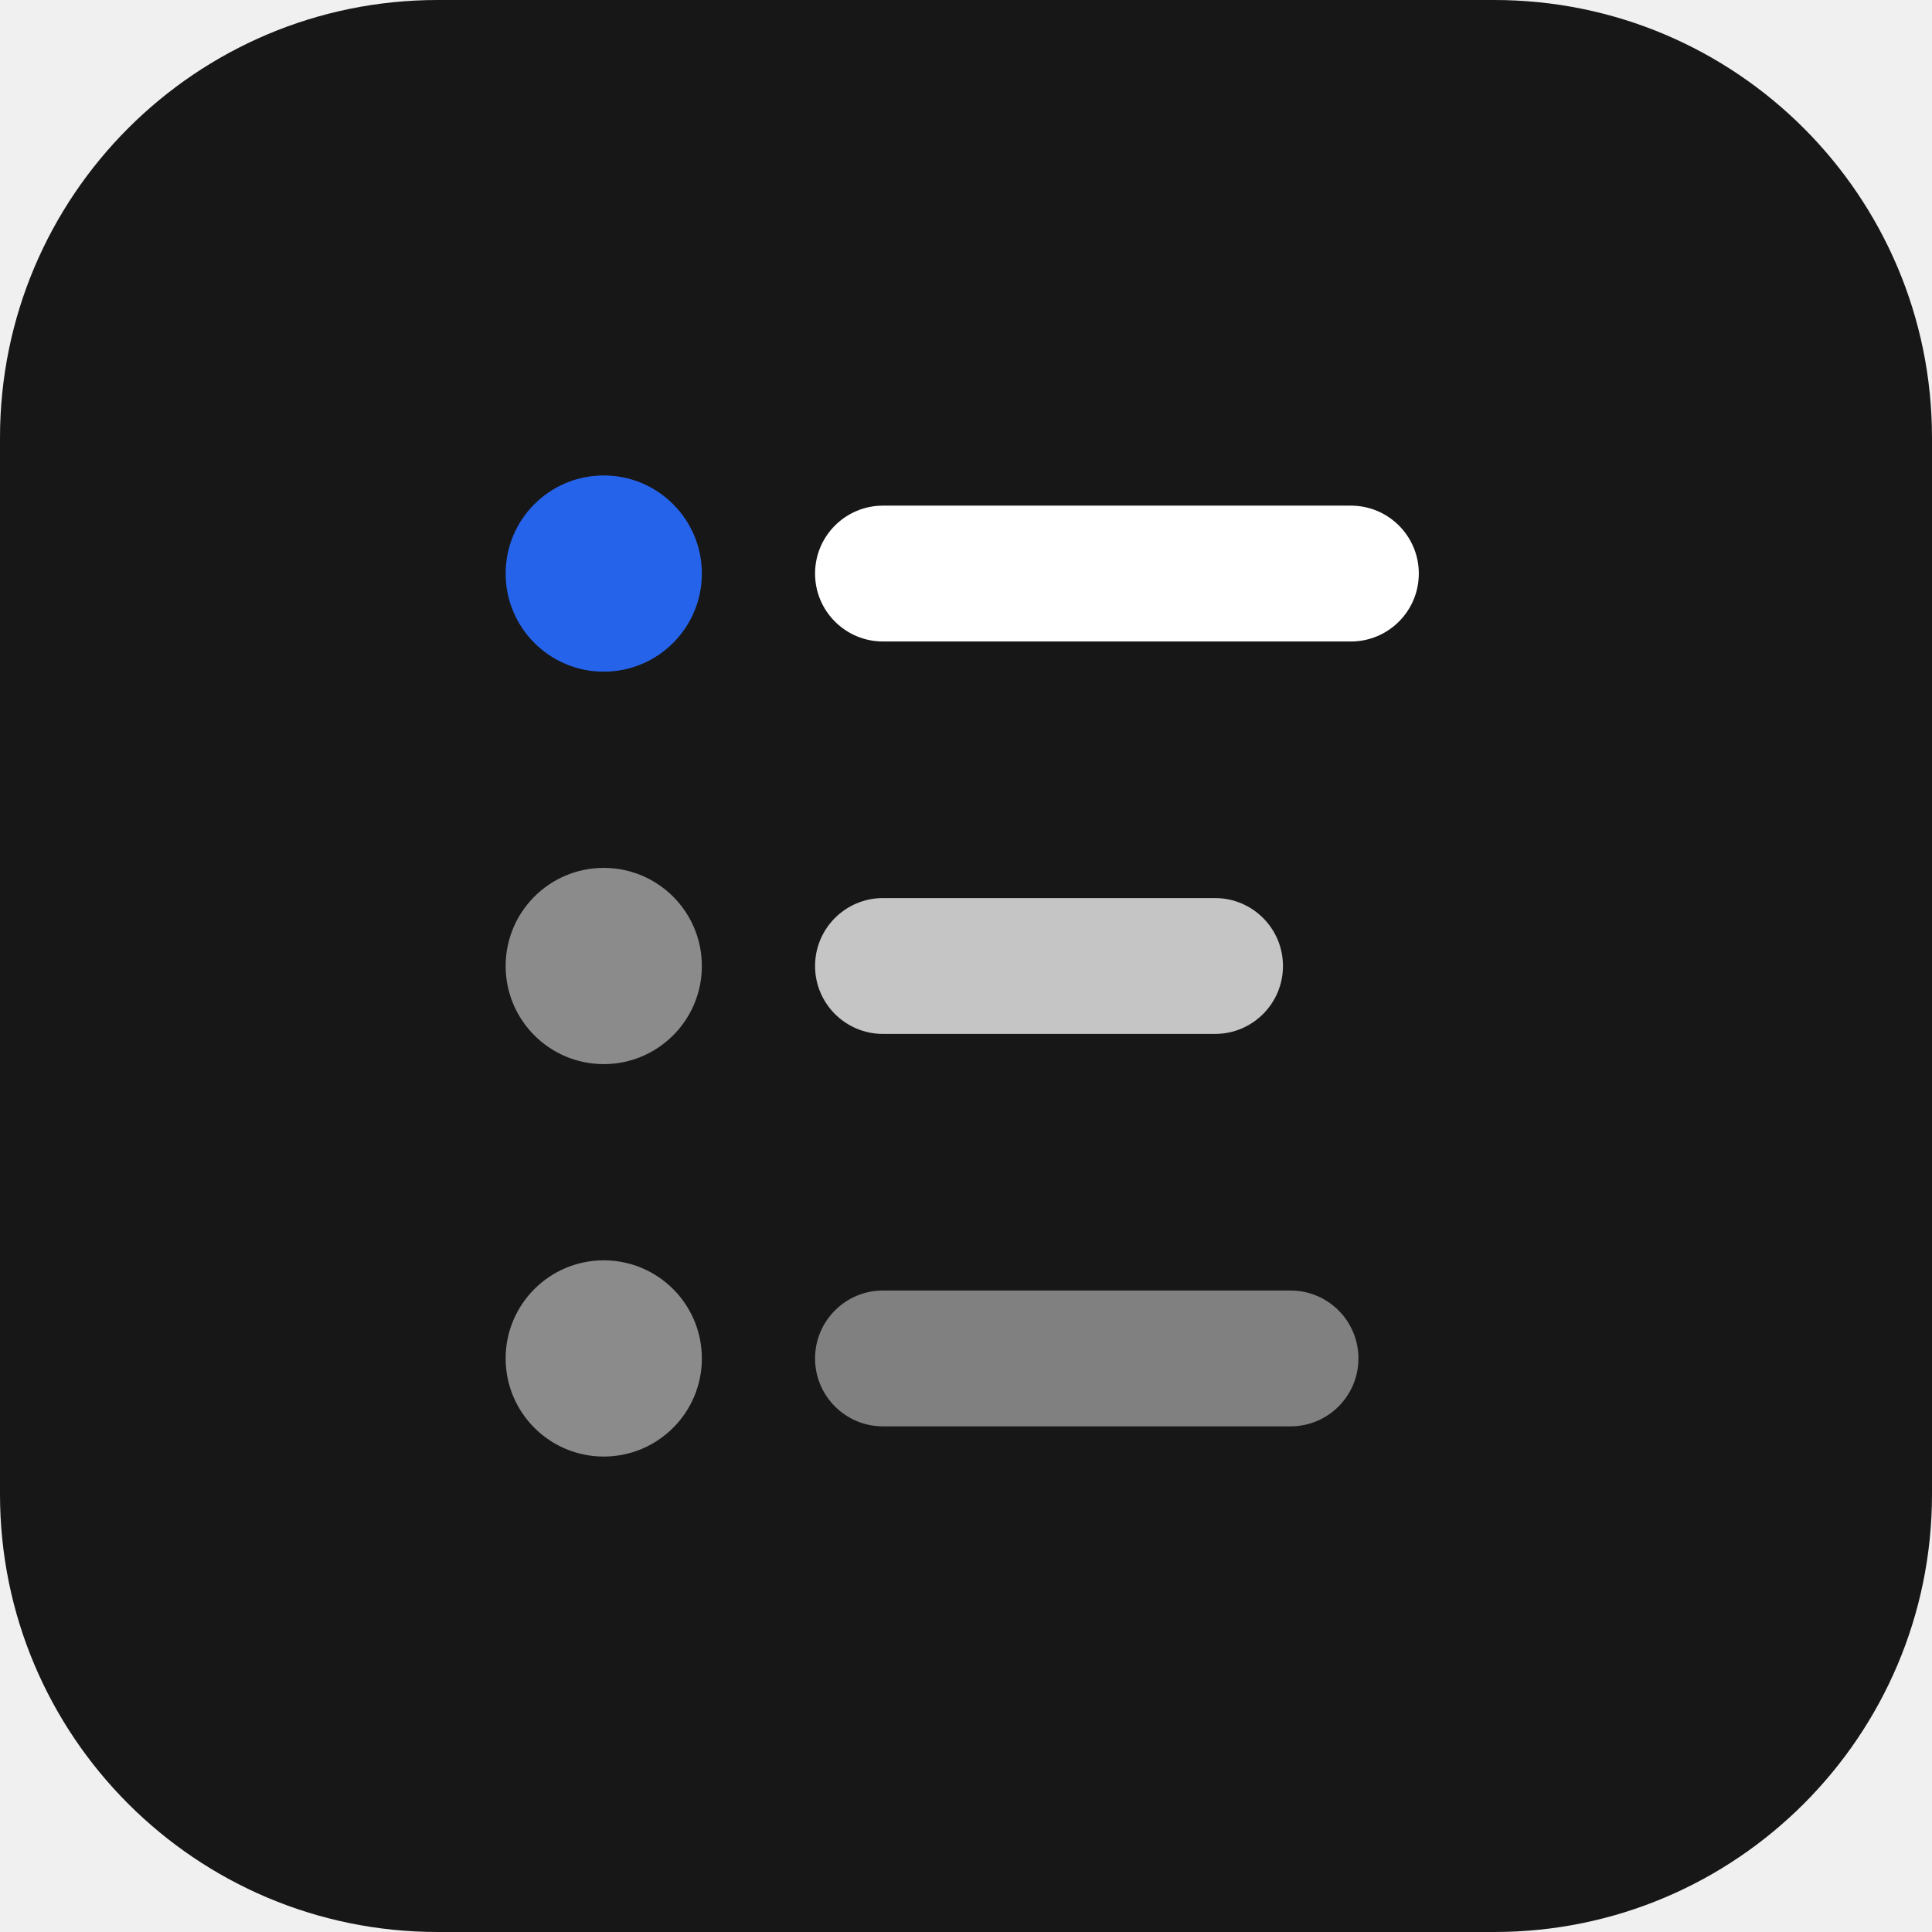
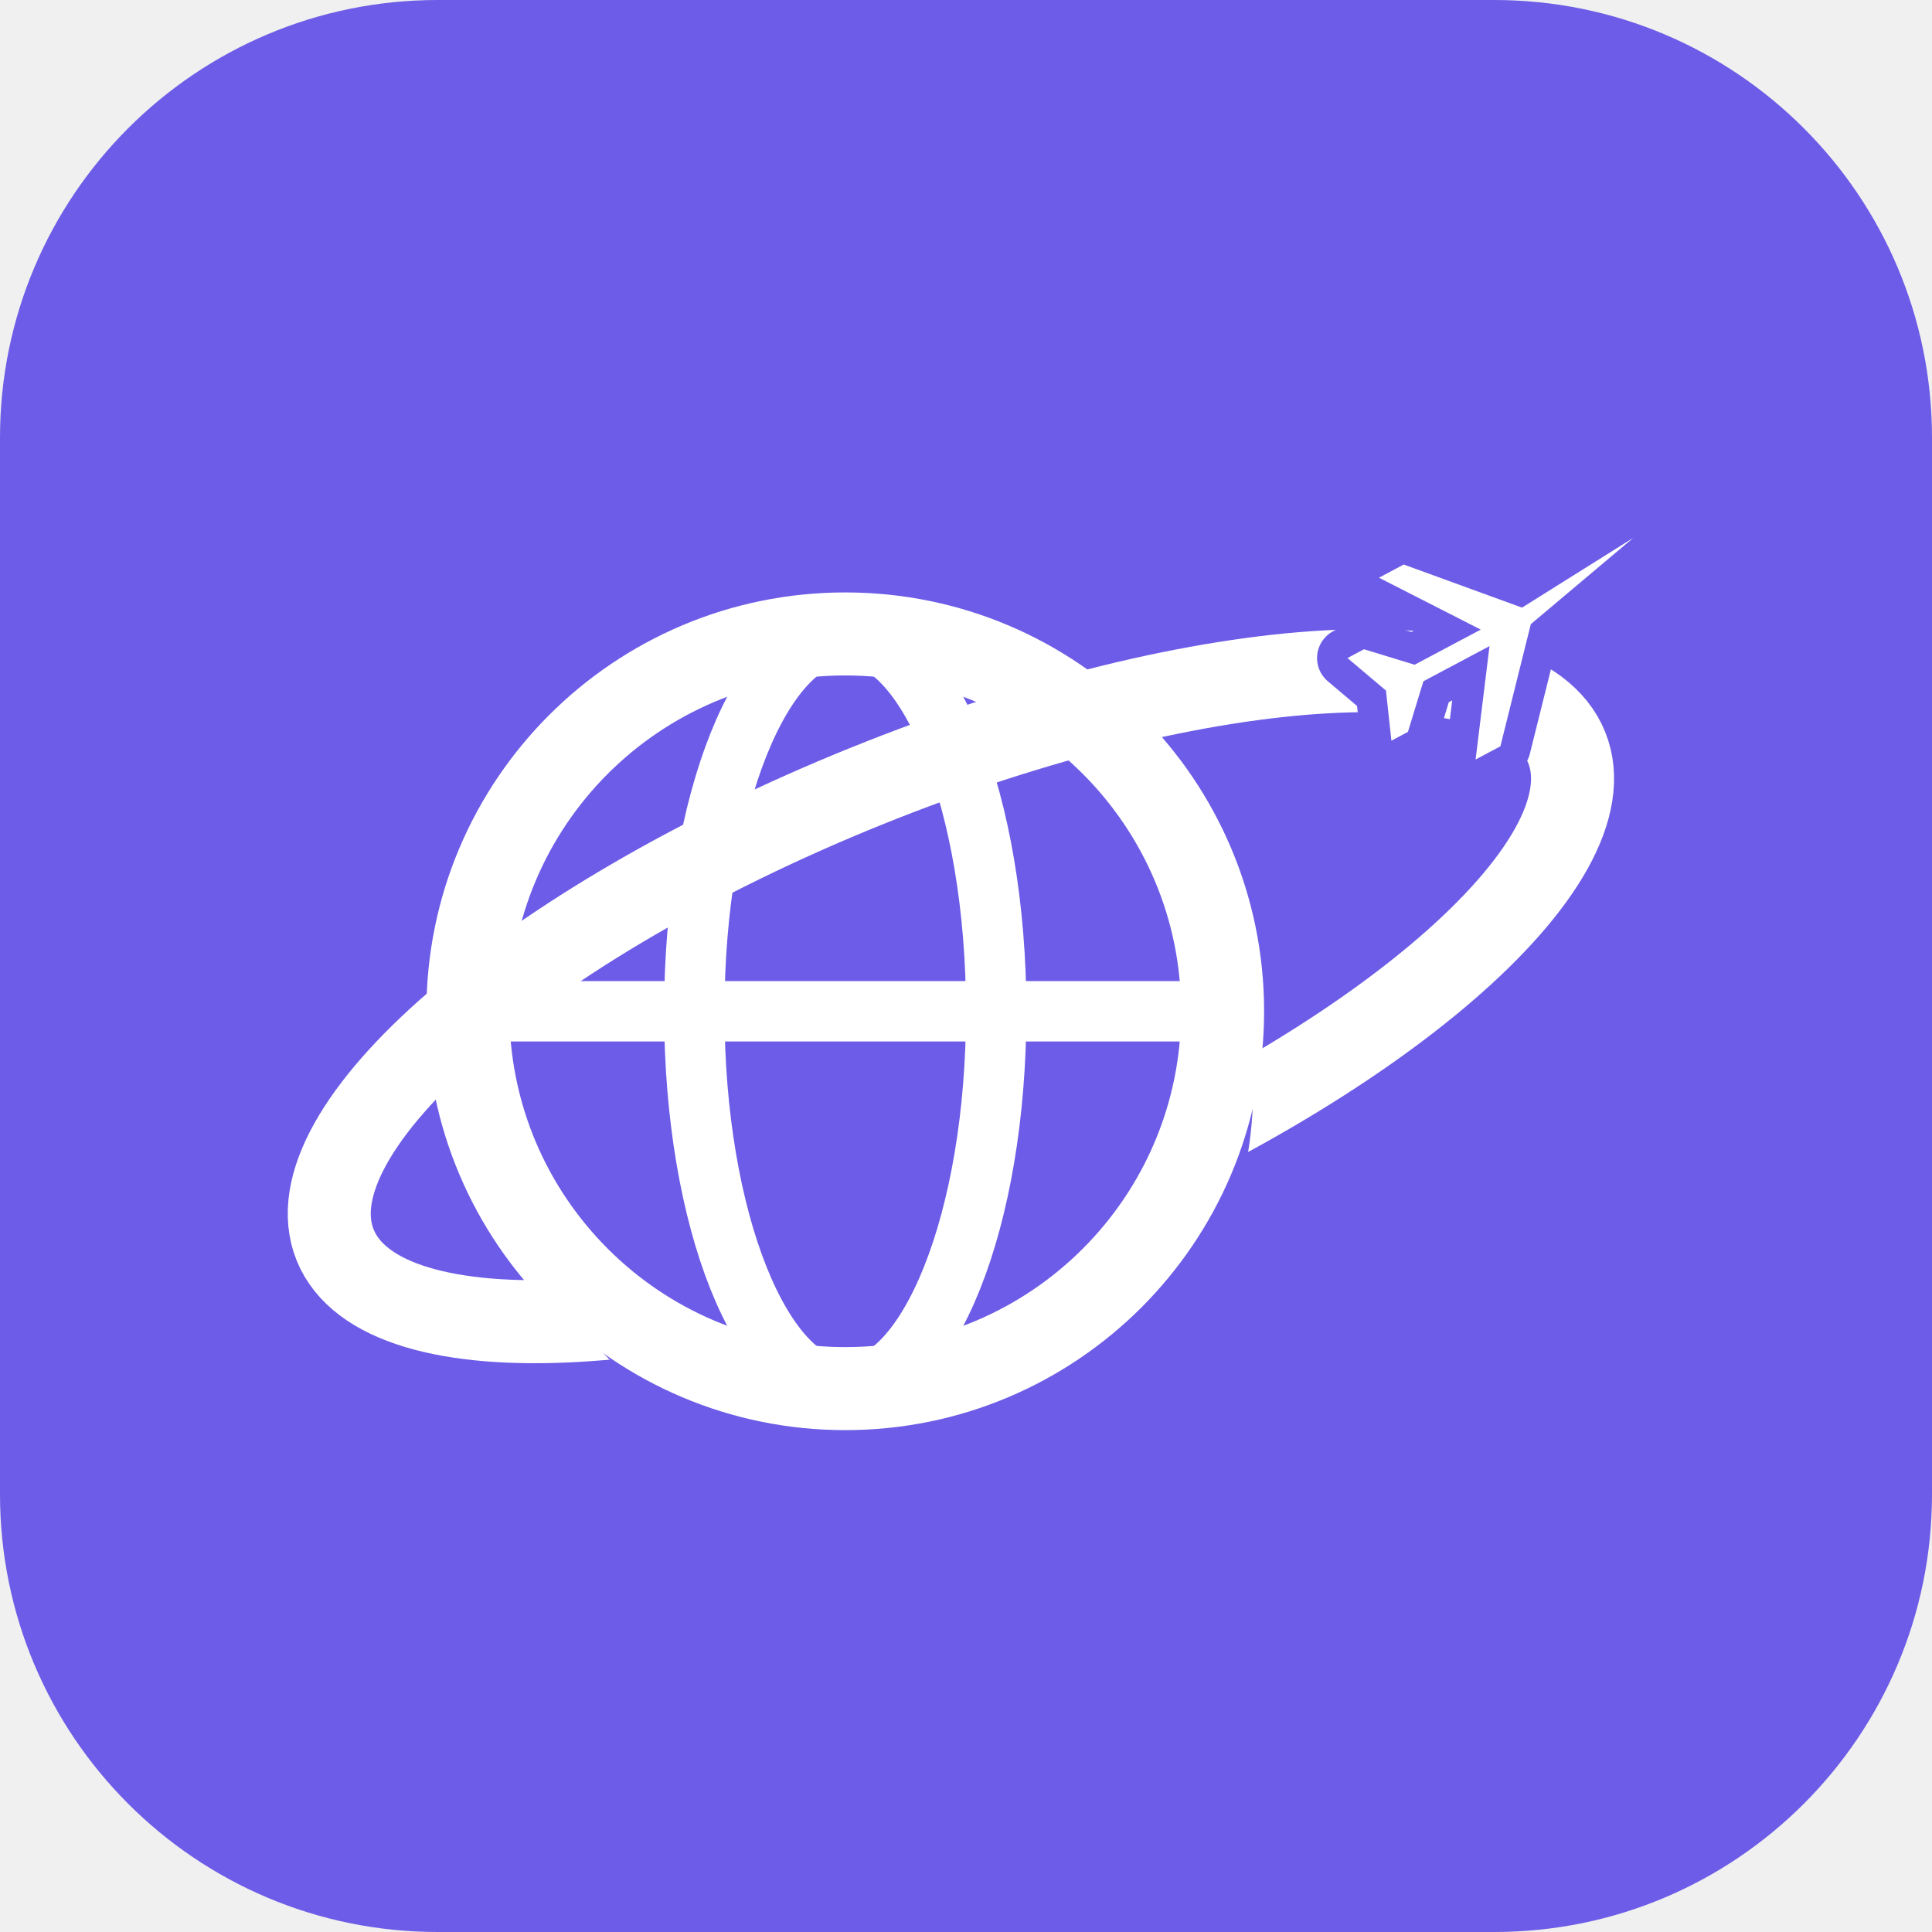
<svg xmlns="http://www.w3.org/2000/svg" viewBox="0 0 256 256">
-   <rect width="256" height="256" rx="58" fill="#171717" />
-   <circle cx="80" cy="76" r="13" fill="#2563eb" />
-   <rect x="108" y="67" width="80" height="18" rx="9" fill="#fff" />
-   <circle cx="80" cy="128" r="13" fill="#fff" opacity="0.5" />
-   <rect x="108" y="119" width="62" height="18" rx="9" fill="#fff" opacity="0.75" />
-   <circle cx="80" cy="180" r="13" fill="#fff" opacity="0.5" />
-   <rect x="108" y="171" width="72" height="18" rx="9" fill="#fff" opacity="0.45" />
+   <defs>
+     <mask id="sp-orbit">
+       <rect width="256" height="256" fill="#fff" />
+       <path d="M62 140 A50 50 0 0 0 162 140 Z" fill="#000" />
+     </mask>
+   </defs>
+   <rect width="256" height="256" rx="58" fill="#6C5CE7" />
+   <g fill="none" stroke="#fff" stroke-linecap="round">
+     <ellipse cx="126" cy="132" rx="88" ry="30" stroke-width="11" transform="rotate(-22 126 132)" mask="url(#sp-orbit)" />
+     <circle cx="112" cy="134" r="50" stroke-width="11" />
+     <ellipse cx="112" cy="134" rx="20" ry="50" stroke-width="8" />
+     <path d="M62 134 H162" stroke-width="8" />
+   </g>
+   <g transform="translate(200 80) rotate(-28) scale(0.62)">
+     <path d="M30 0 2 6l-18 20h-6l14-20h-16l-8 8h-4l4-10-4-10h4l8 8h16l-14-20h6l18 20z" fill="#fff" stroke="#6C5CE7" stroke-width="13" stroke-linejoin="round" paint-order="stroke" />
+   </g>
</svg>
